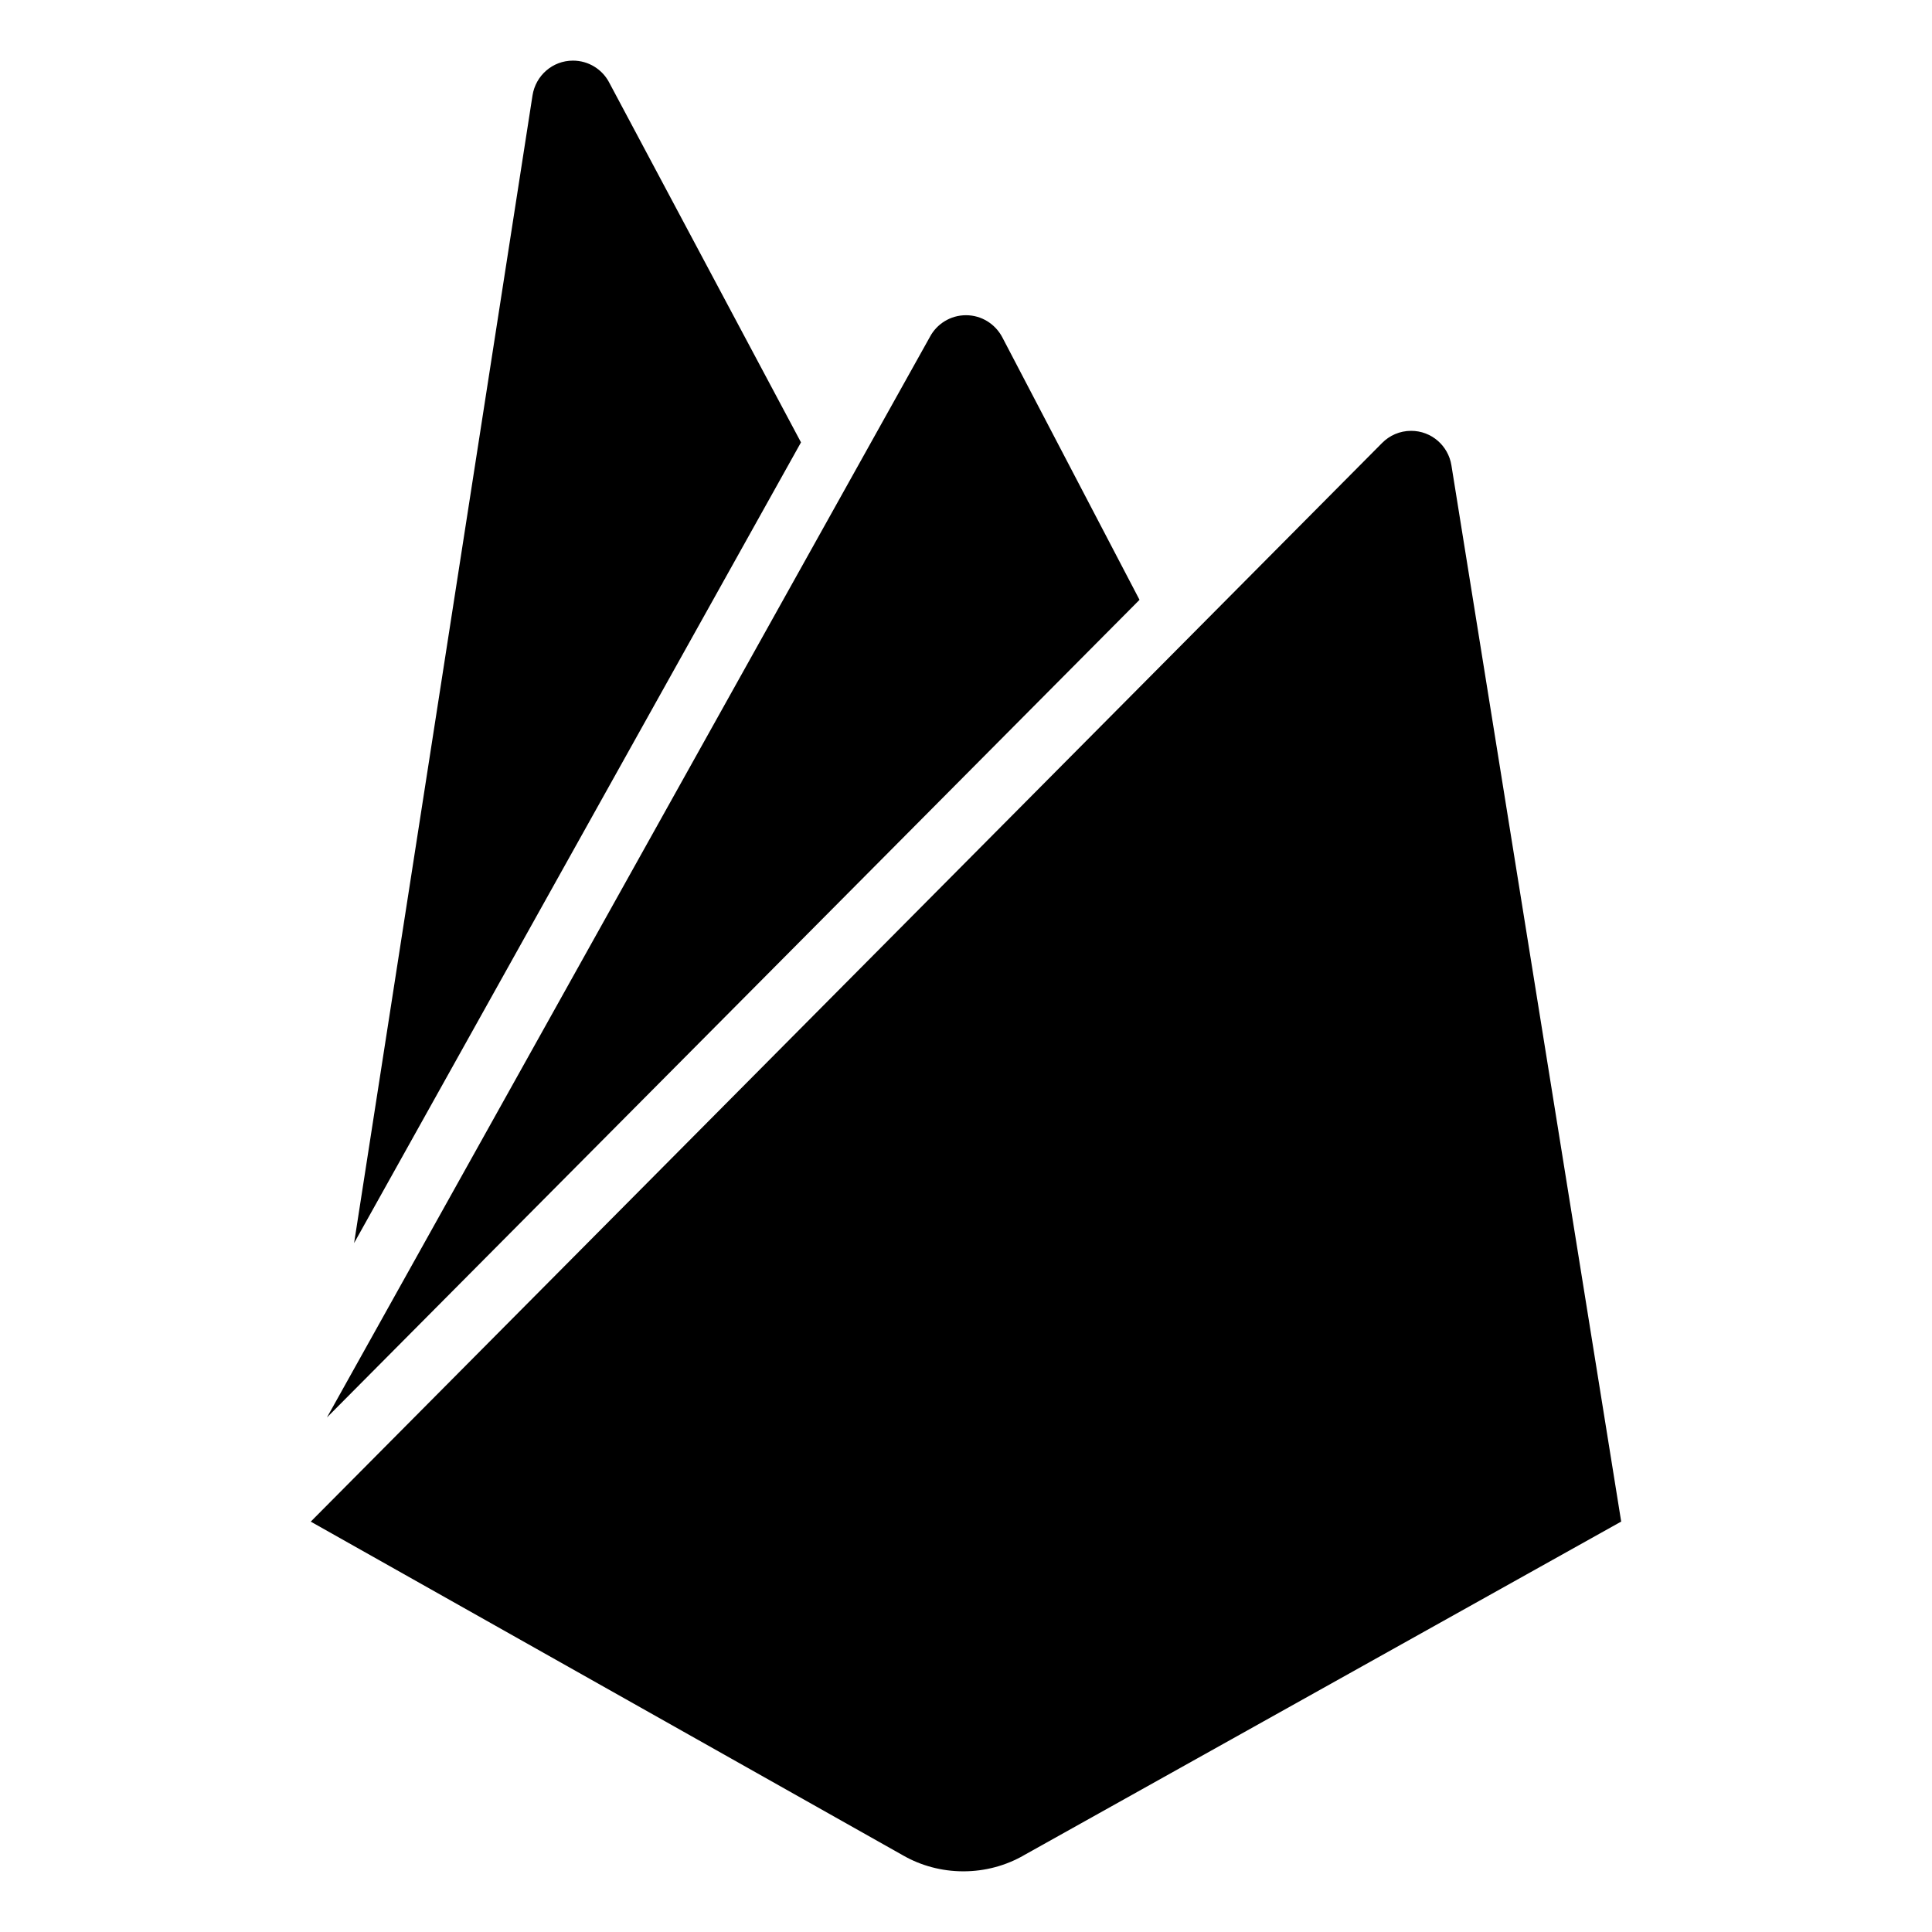
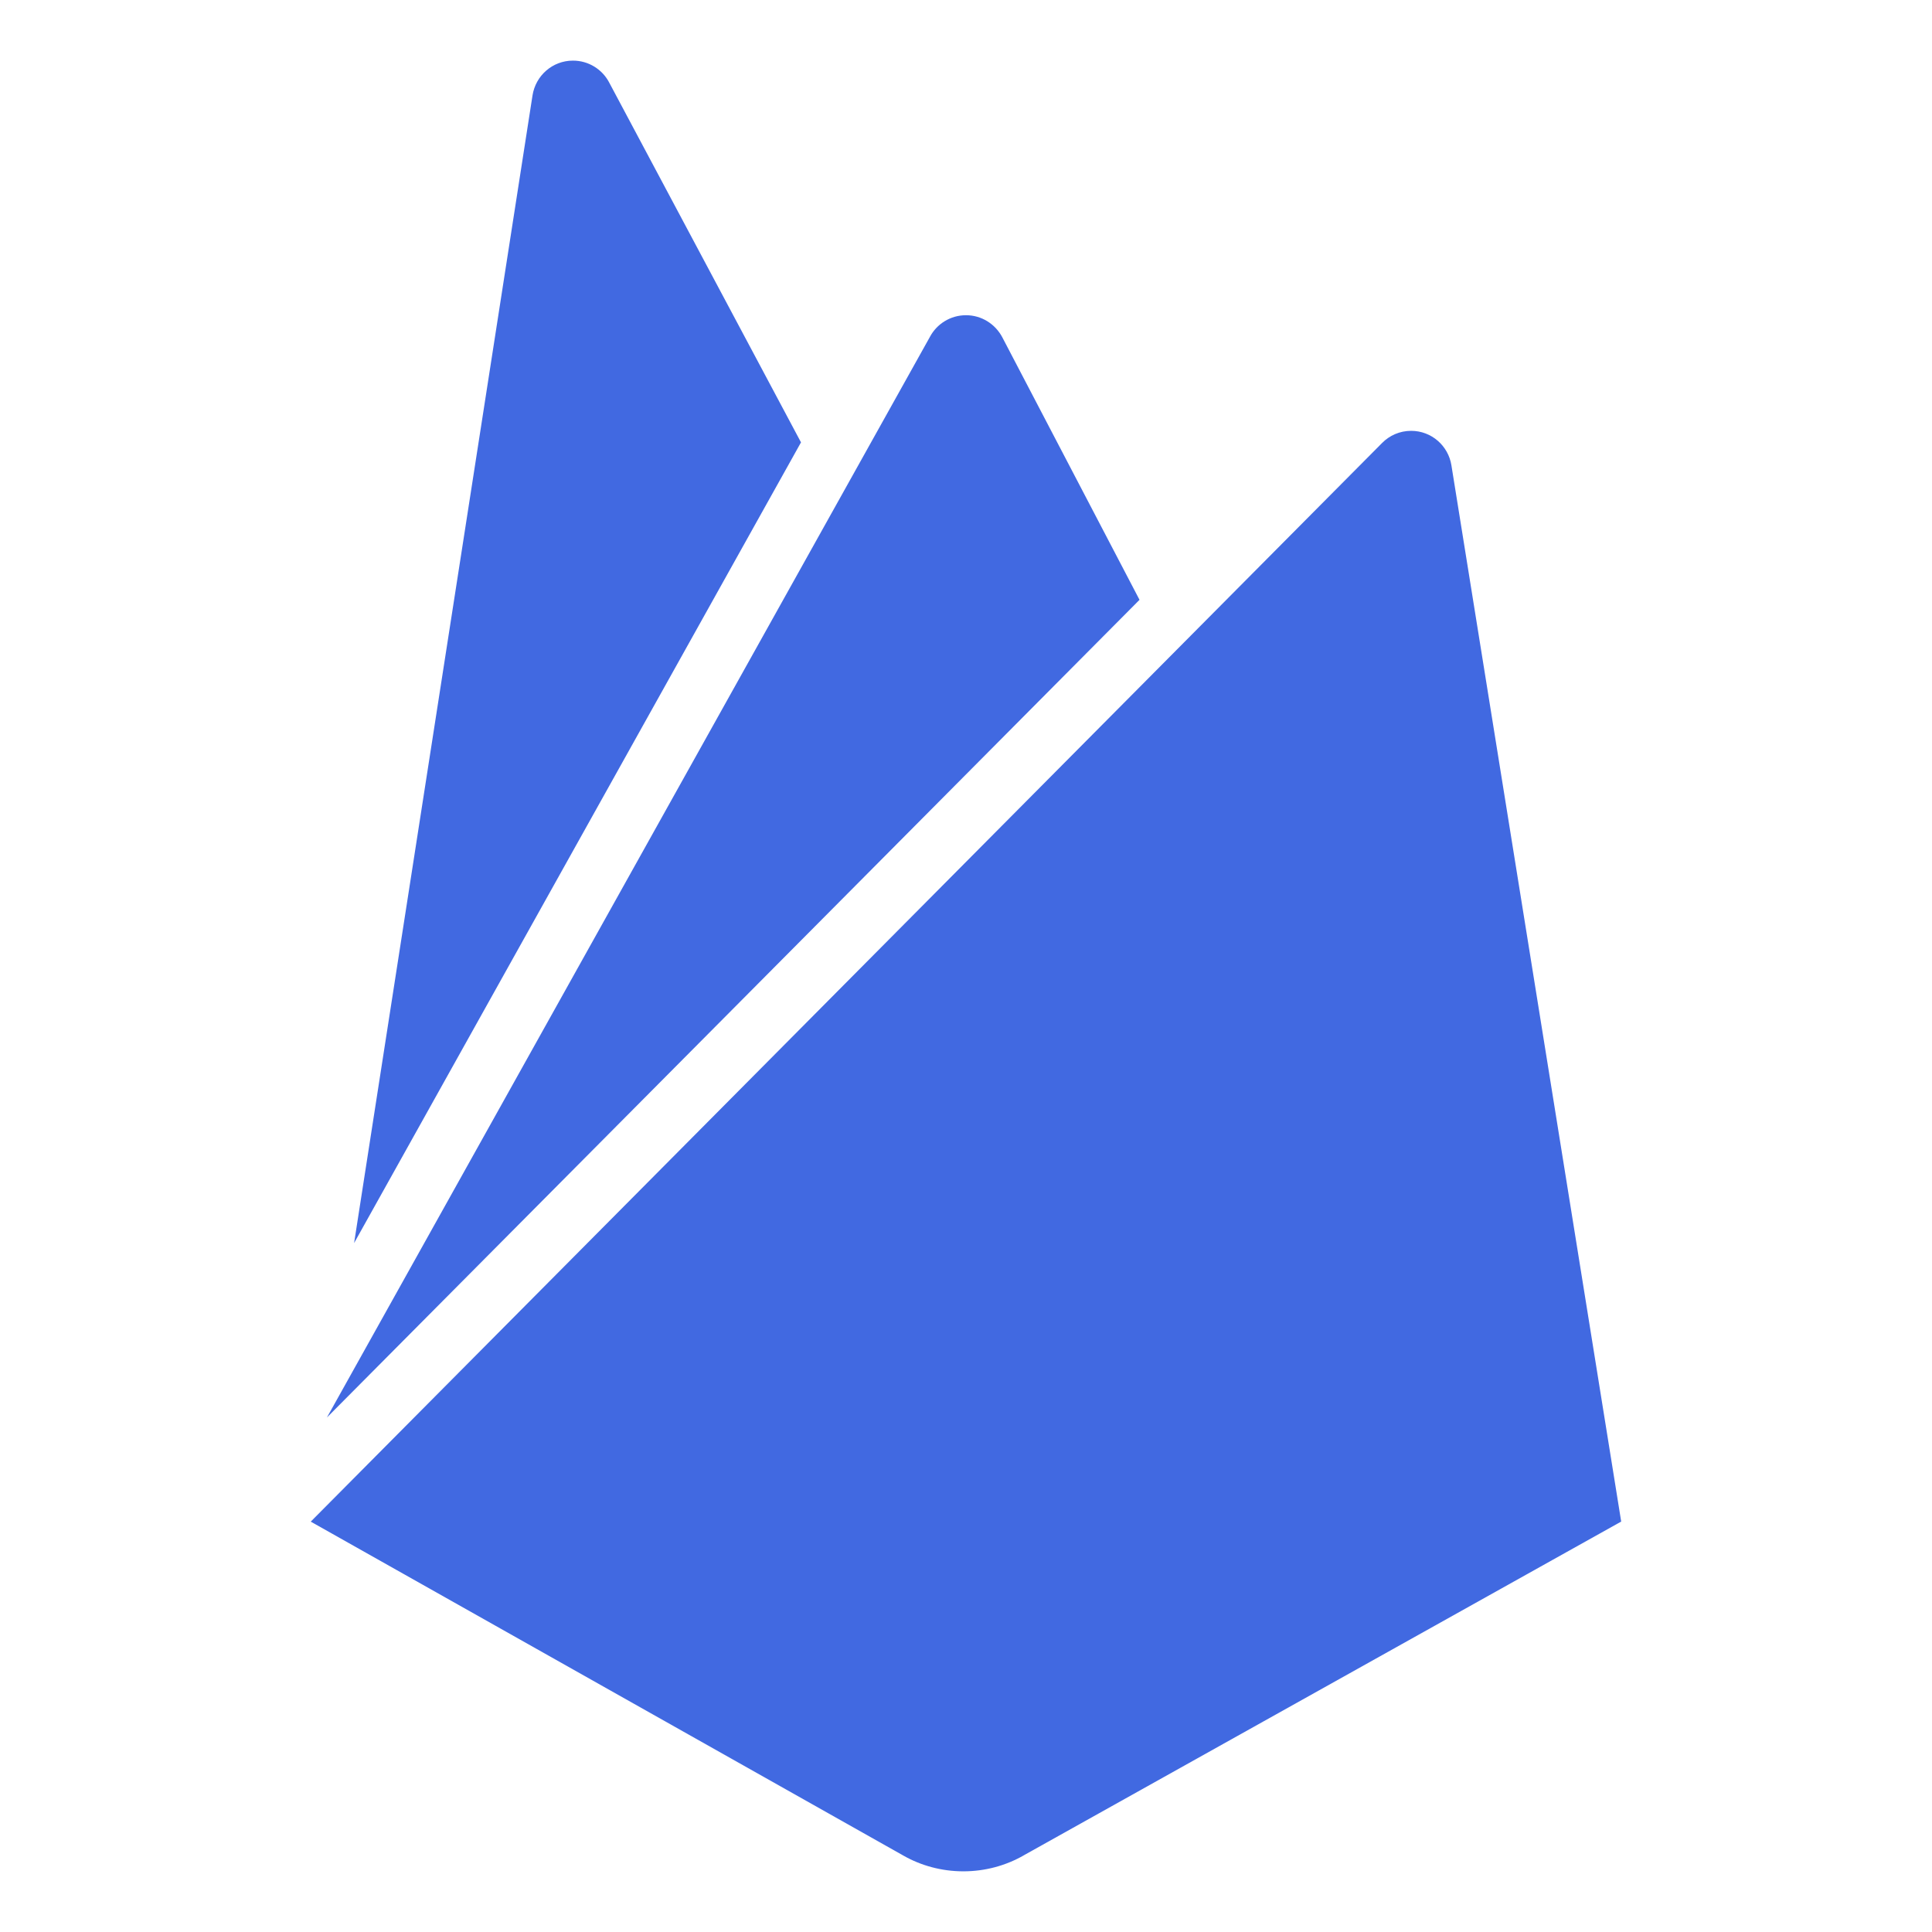
- <svg xmlns="http://www.w3.org/2000/svg" fill="#000000" width="100px" height="100px" viewBox="0 0 32 32" version="1.1">
+ <svg xmlns="http://www.w3.org/2000/svg" fill="#4169e1" width="100px" height="100px" viewBox="0 0 32 32" version="1.1">
  <path d="M18.874 9.935l-2.274-4.351c-0.116-0.217-0.341-0.363-0.6-0.363s-0.484 0.145-0.598 0.359l-0.002 0.004-9.985 17.894zM26.852 25.202l-2.812-17.495c-0.052-0.325-0.331-0.571-0.667-0.571-0.189 0-0.359 0.077-0.482 0.202l-0 0-17.744 17.865 9.817 5.532c0.286 0.163 0.628 0.26 0.992 0.26s0.707-0.096 1.002-0.265l-0.010 0.005zM5.865 20.589l2.955-19.008c0.051-0.328 0.331-0.577 0.67-0.577 0.258 0 0.483 0.144 0.597 0.357l0.002 0.004 3.178 5.962z" />
</svg>
